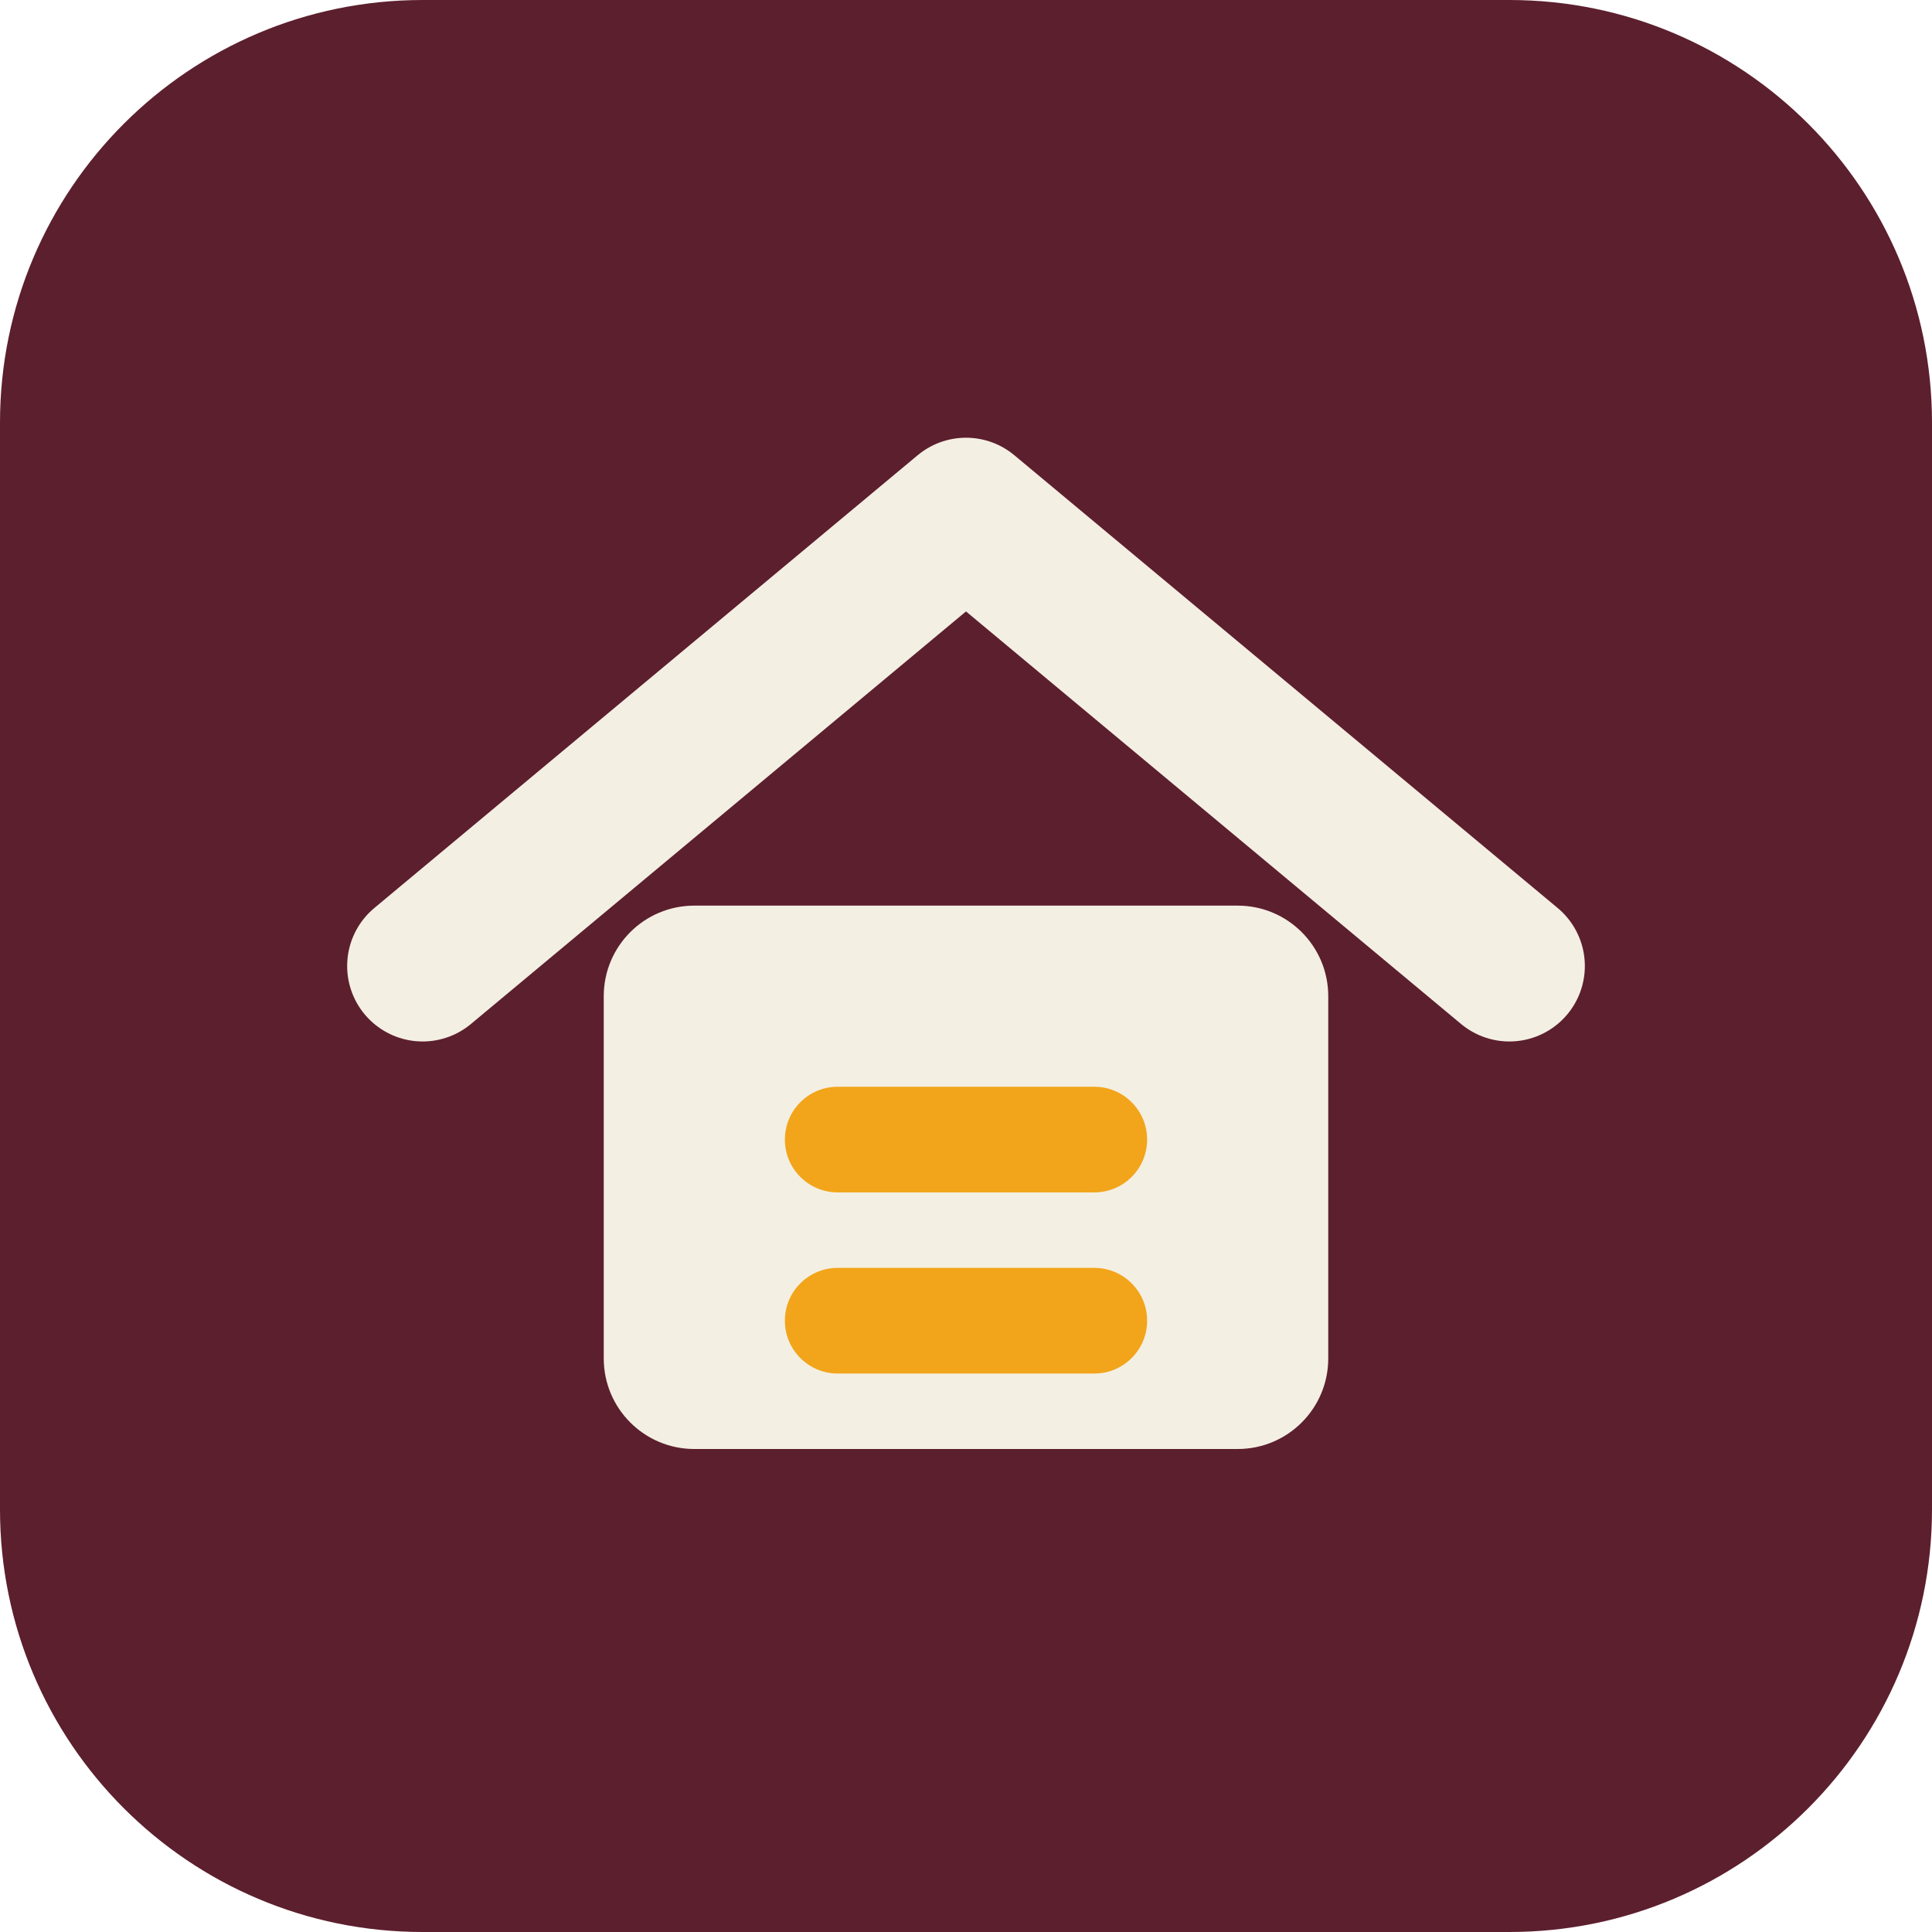
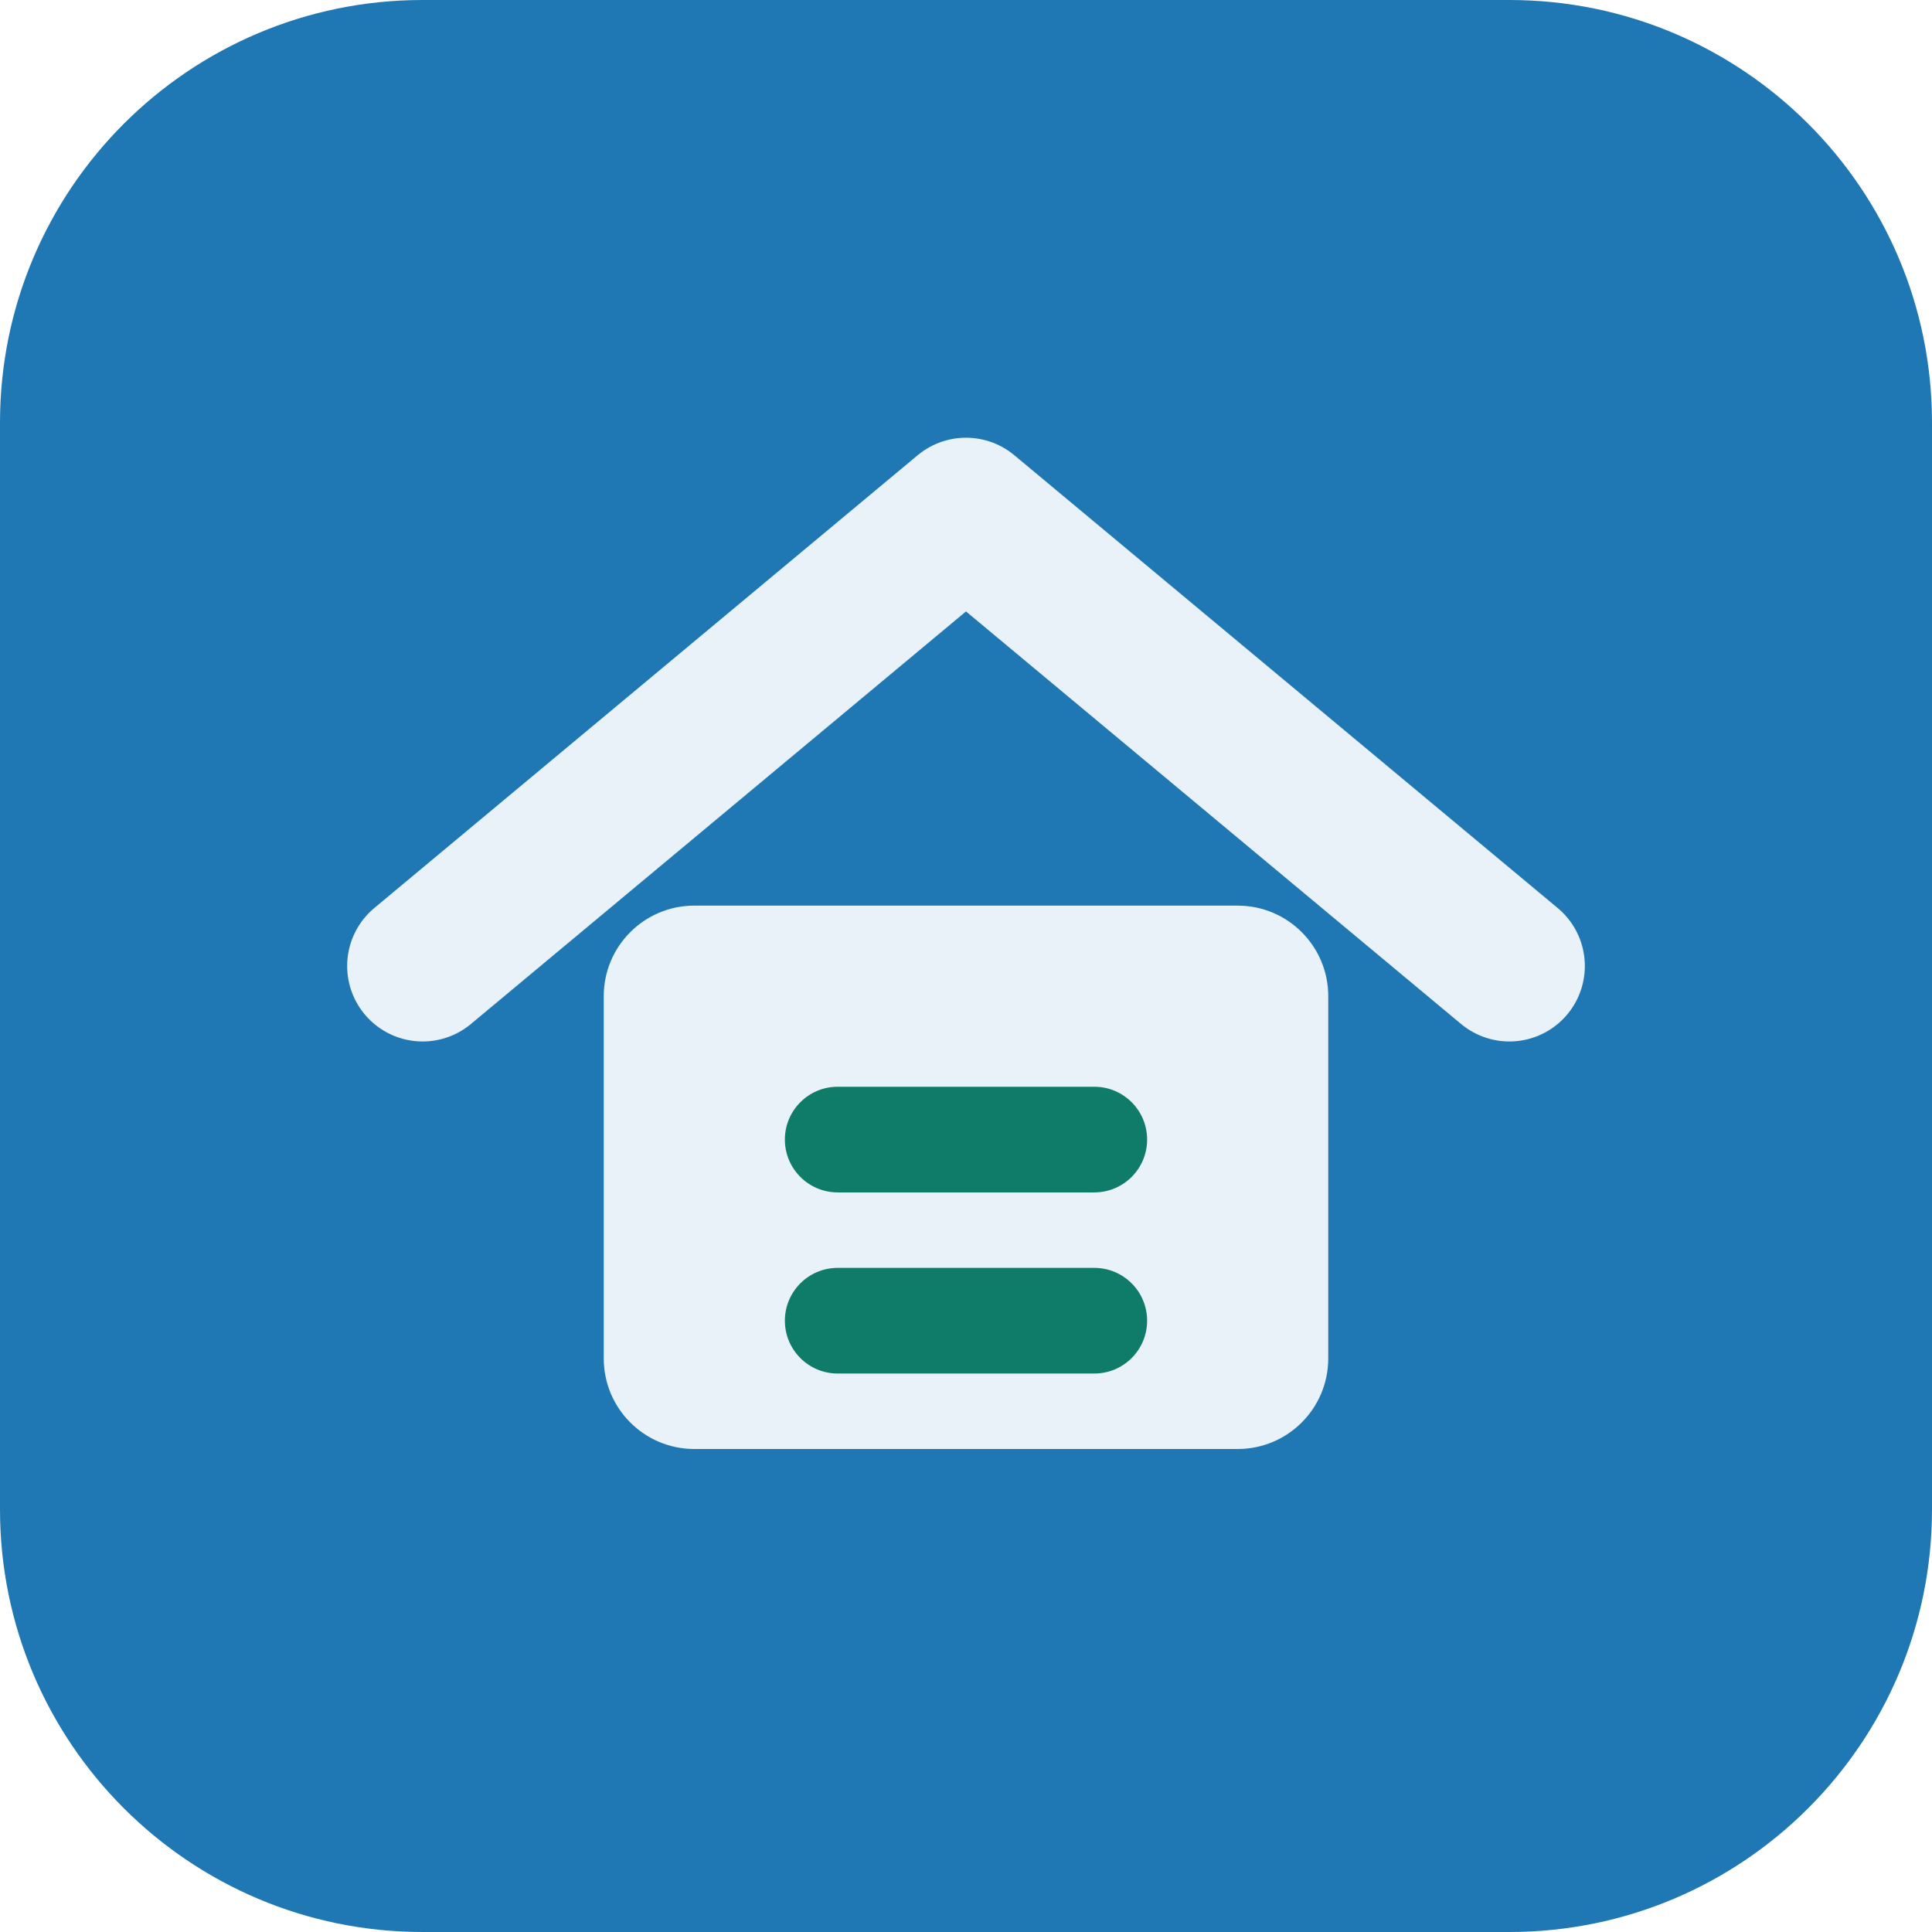
<svg xmlns="http://www.w3.org/2000/svg" viewBox="0 0 64 64">
-   <rect width="64" height="64" rx="14" fill="#5c1f2e" />
-   <path d="M14 32 32 17l18 15" fill="none" stroke="#f4efe3" stroke-width="5" stroke-linecap="round" stroke-linejoin="round" />
-   <rect x="20" y="30" width="24" height="18" rx="3" fill="#f4efe3" />
-   <rect x="26" y="36" width="12" height="3.5" rx="1.75" fill="#f2a51a" />
-   <rect x="26" y="42" width="12" height="3.5" rx="1.75" fill="#f2a51a" />
+   <rect width="64" height="64" rx="14" fill="#1f78b4" />
+   <path d="M14 32 32 17l18 15" fill="none" stroke="#e9f2f8" stroke-width="5" stroke-linecap="round" stroke-linejoin="round" />
+   <rect x="20" y="30" width="24" height="18" rx="3" fill="#e9f2f8" />
+   <rect x="26" y="36" width="12" height="3.5" rx="1.75" fill="#0e7c69" />
+   <rect x="26" y="42" width="12" height="3.5" rx="1.75" fill="#0e7c69" />
</svg>
